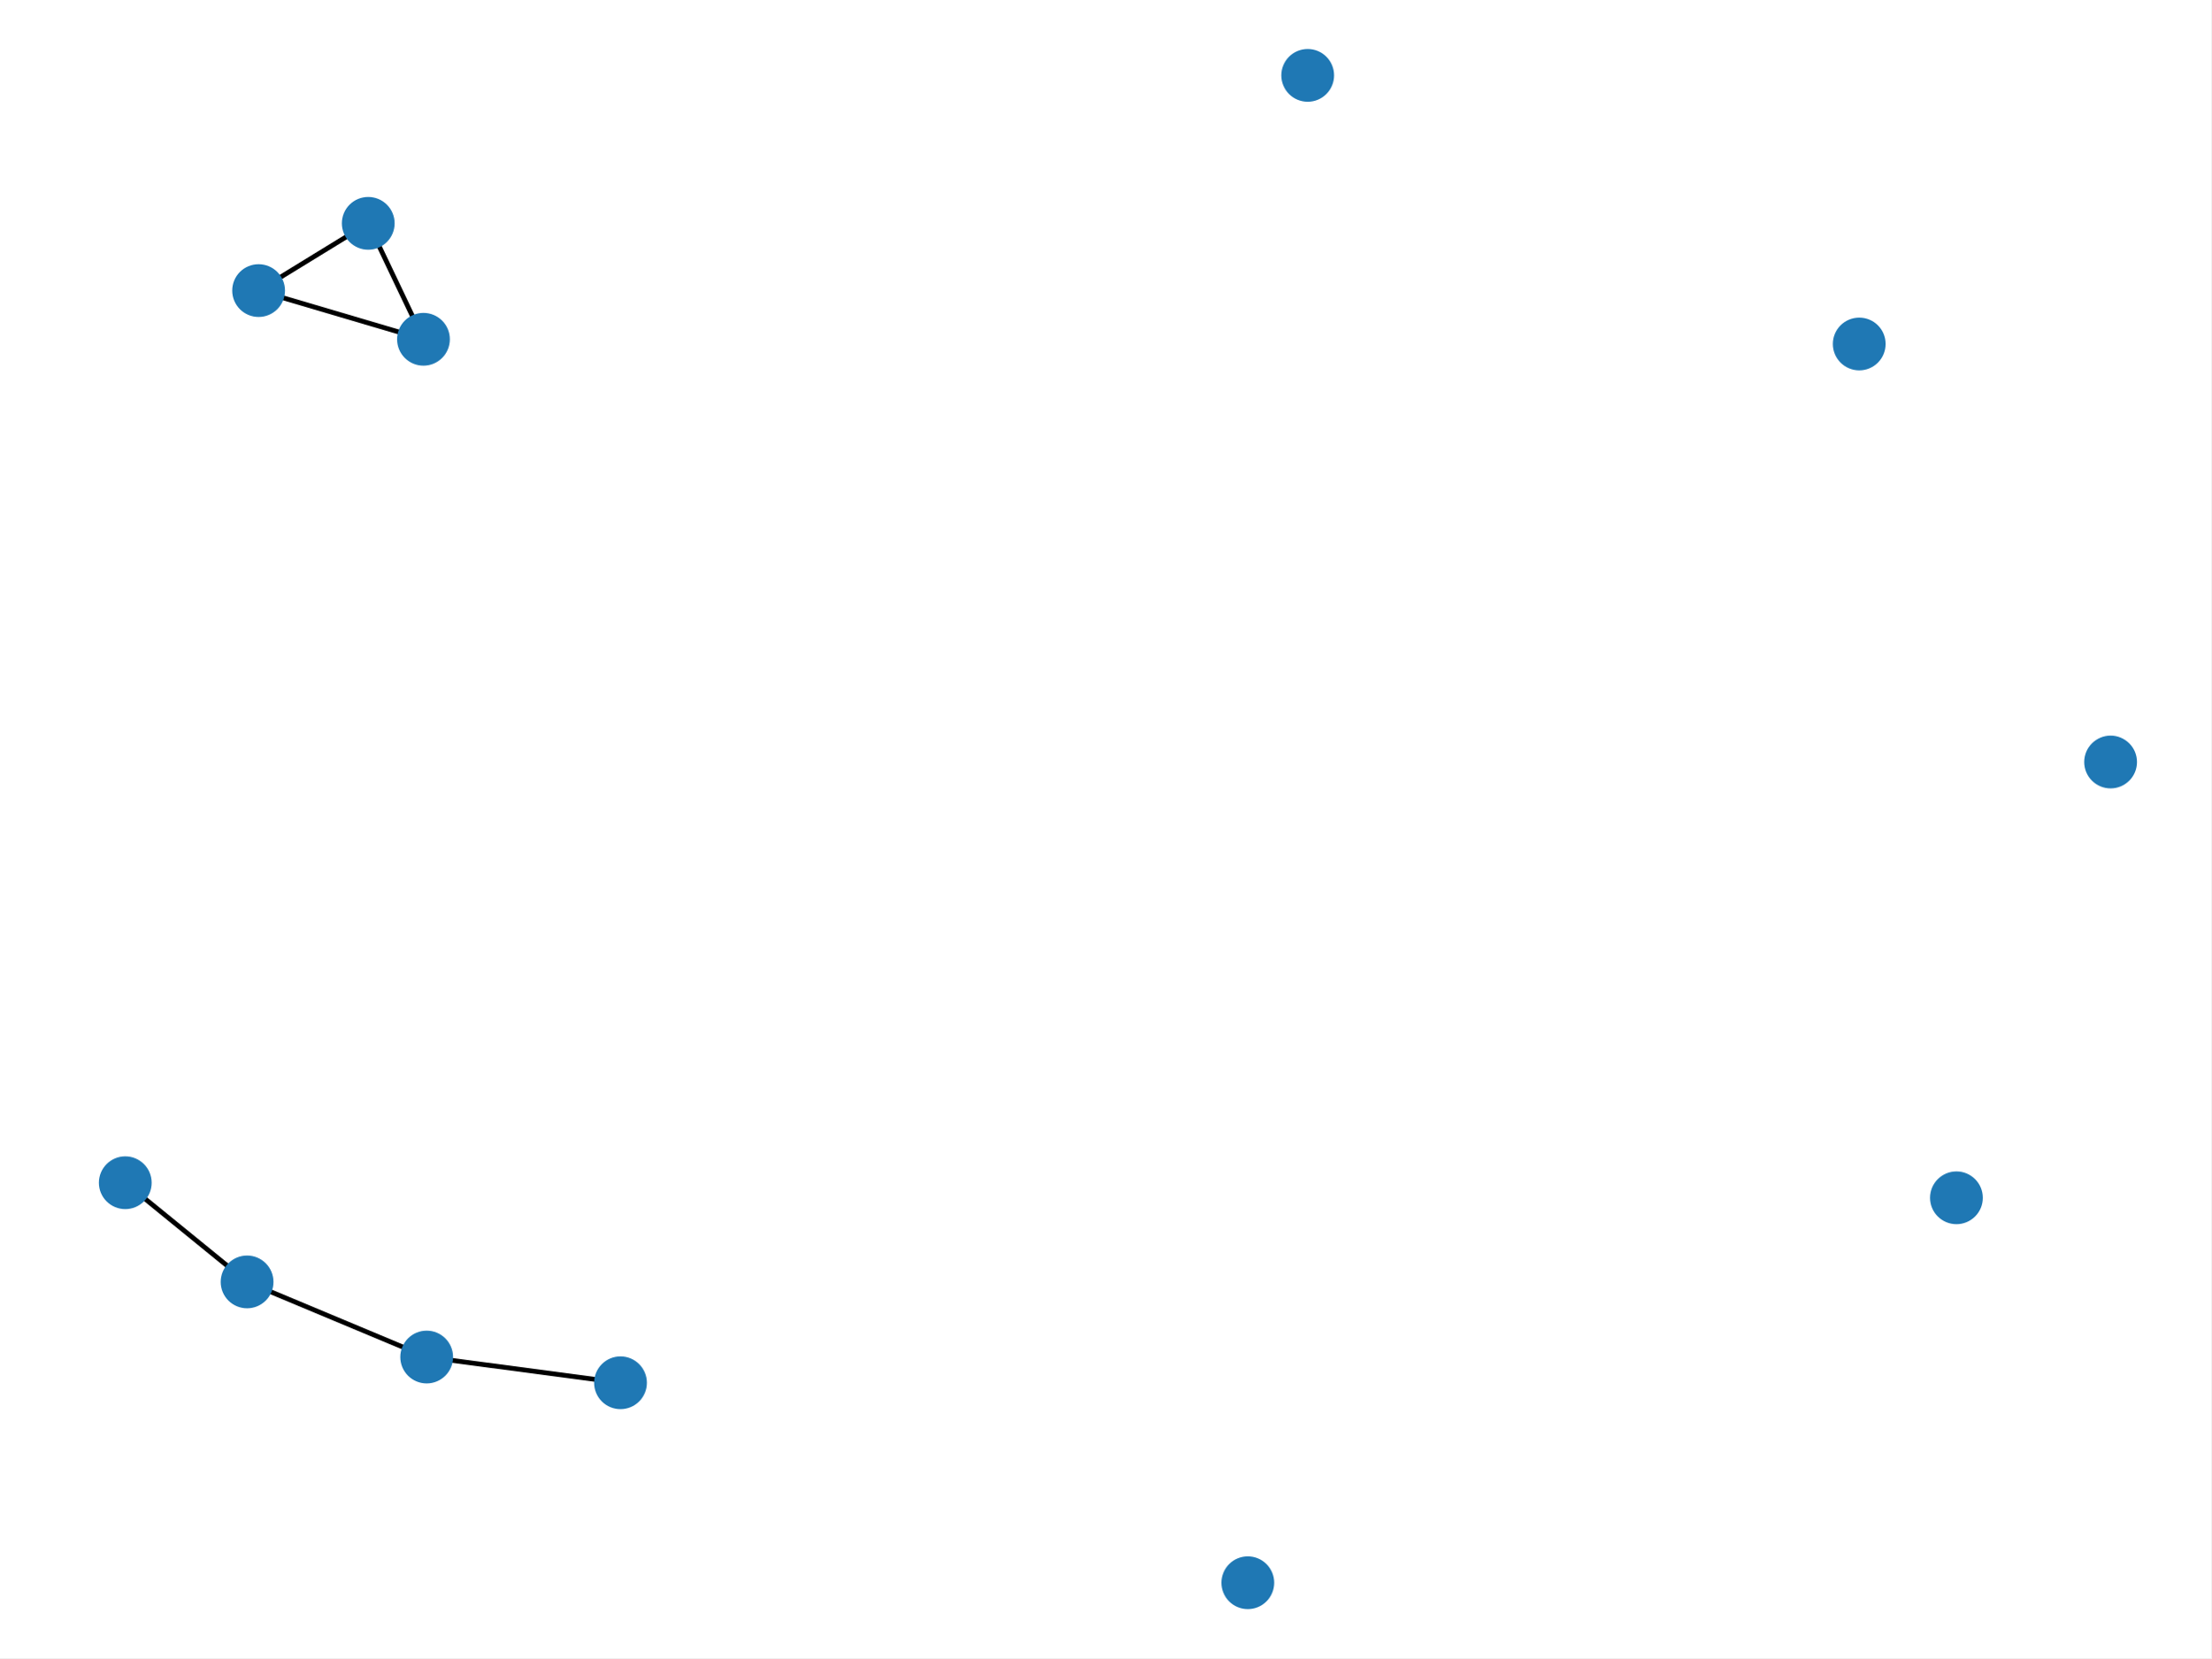
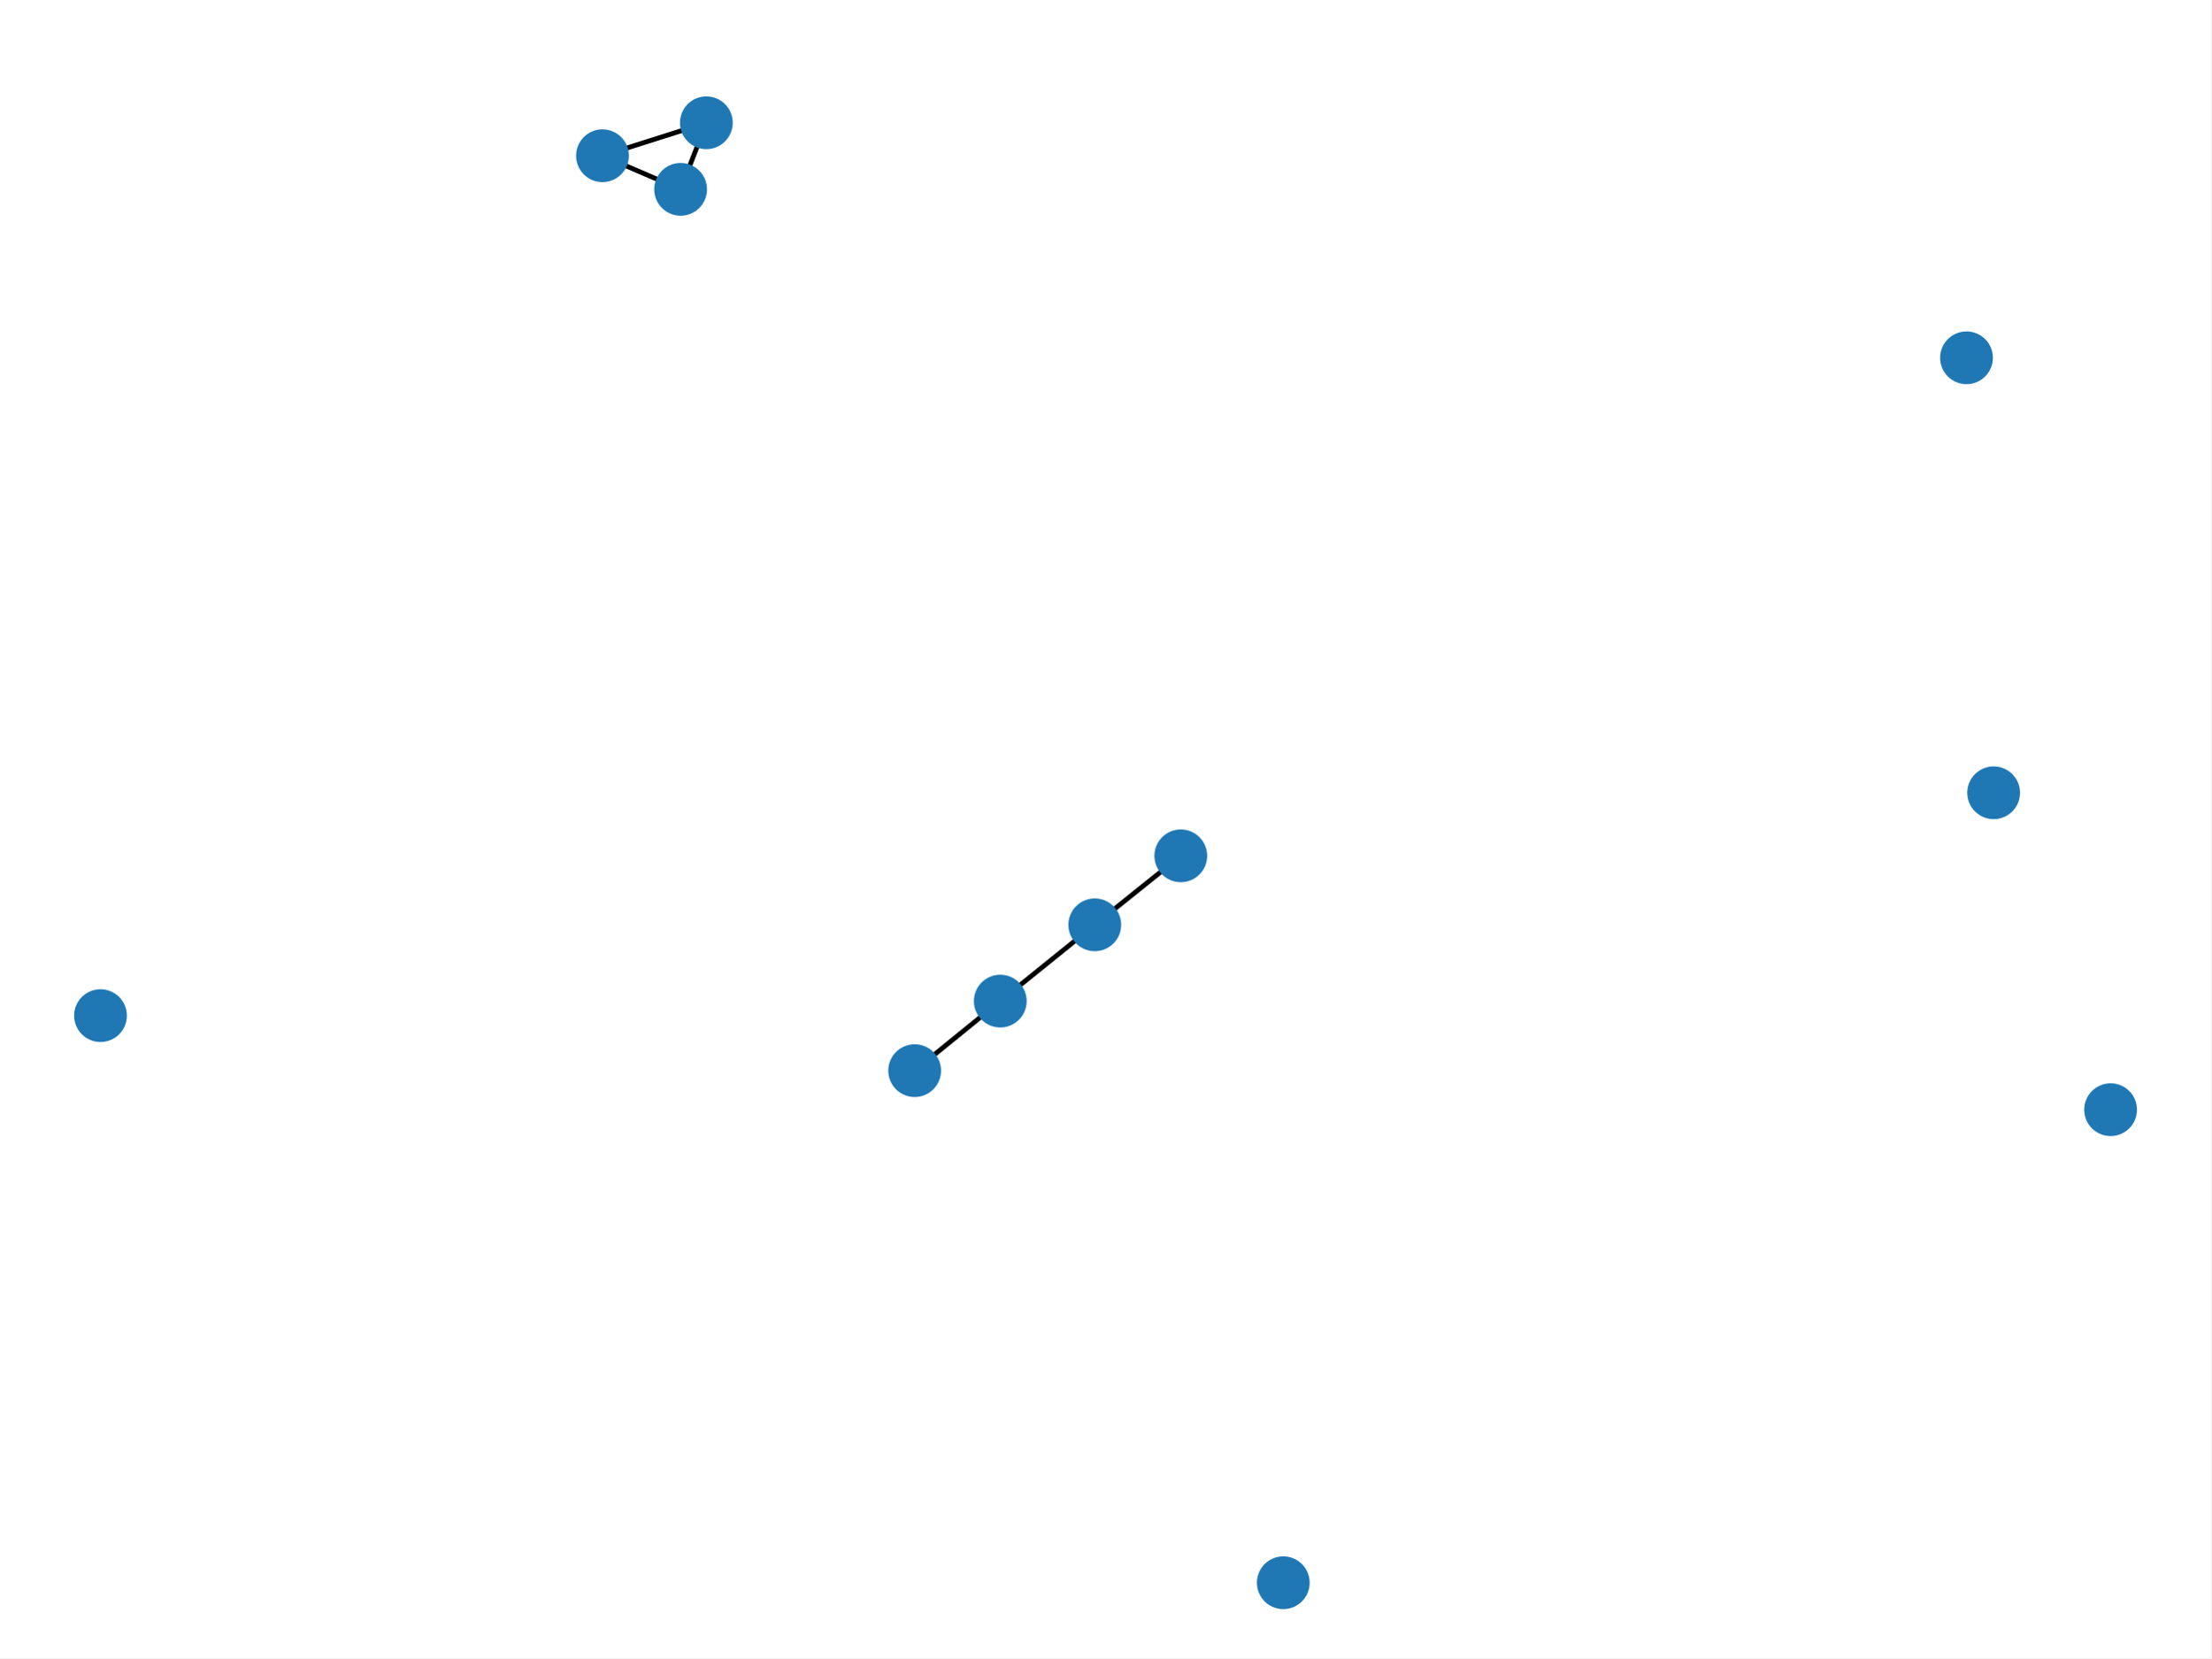
<svg xmlns="http://www.w3.org/2000/svg" xmlns:xlink="http://www.w3.org/1999/xlink" width="460.8pt" height="345.6pt" viewBox="0 0 460.8 345.6" version="1.1">
  <defs>
    <style type="text/css">*{stroke-linejoin: round; stroke-linecap: butt}</style>
  </defs>
  <g id="figure_1">
    <g id="patch_1">
      <path d="M 0 345.6  L 460.8 345.6  L 460.8 0  L 0 0  z " style="fill: #ffffff" />
    </g>
    <g id="axes_1">
      <g id="LineCollection_1">
-         <path d="M 51.49 267.193  L 26.106 246.52  " clip-path="url(#p029eb15e24)" style="fill: none; stroke: #000000" />
-         <path d="M 51.49 267.193  L 88.92 282.85  " clip-path="url(#p029eb15e24)" style="fill: none; stroke: #000000" />
-         <path d="M 88.92 282.85  L 129.311 288.215  " clip-path="url(#p029eb15e24)" style="fill: none; stroke: #000000" />
-         <path d="M 76.739 46.547  L 88.249 70.714  " clip-path="url(#p029eb15e24)" style="fill: none; stroke: #000000" />
-         <path d="M 76.739 46.547  L 53.892 60.563  " clip-path="url(#p029eb15e24)" style="fill: none; stroke: #000000" />
-         <path d="M 88.249 70.714  L 53.892 60.563  " clip-path="url(#p029eb15e24)" style="fill: none; stroke: #000000" />
+         <path d="M 208.46 208.66  L 190.617 223.158  " clip-path="url(#p77d4b2b8fc)" style="fill: none; stroke: #000000" />
+         <path d="M 208.46 208.66  L 228.155 192.76  " clip-path="url(#p77d4b2b8fc)" style="fill: none; stroke: #000000" />
+         <path d="M 228.155 192.76  L 246.079 178.381  " clip-path="url(#p77d4b2b8fc)" style="fill: none; stroke: #000000" />
+         <path d="M 147.205 25.588  L 141.839 39.462  " clip-path="url(#p77d4b2b8fc)" style="fill: none; stroke: #000000" />
+         <path d="M 147.205 25.588  L 125.553 32.457  " clip-path="url(#p77d4b2b8fc)" style="fill: none; stroke: #000000" />
+         <path d="M 141.839 39.462  L 125.553 32.457  " clip-path="url(#p77d4b2b8fc)" style="fill: none; stroke: #000000" />
      </g>
      <g id="PathCollection_1">
        <defs>
-           <path id="m1682a224ca" d="M 0 5  C 1.326 5 2.598 4.473 3.536 3.536  C 4.473 2.598 5 1.326 5 0  C 5 -1.326 4.473 -2.598 3.536 -3.536  C 2.598 -4.473 1.326 -5 0 -5  C -1.326 -5 -2.598 -4.473 -3.536 -3.536  C -4.473 -2.598 -5 -1.326 -5 0  C -5 1.326 -4.473 2.598 -3.536 3.536  C -2.598 4.473 -1.326 5 0 5  z " style="stroke: #1f78b4" />
+           <path id="mf96a8b3e4a" d="M 0 5  C 1.326 5 2.598 4.473 3.536 3.536  C 4.473 2.598 5 1.326 5 0  C 5 -1.326 4.473 -2.598 3.536 -3.536  C 2.598 -4.473 1.326 -5 0 -5  C -1.326 -5 -2.598 -4.473 -3.536 -3.536  C -4.473 -2.598 -5 -1.326 -5 0  C -5 1.326 -4.473 2.598 -3.536 3.536  C -2.598 4.473 -1.326 5 0 5  z " style="stroke: #1f78b4" />
        </defs>
-         <g clip-path="url(#p029eb15e24)">
-           <use xlink:href="#m1682a224ca" x="51.49" y="267.193" style="fill: #1f78b4; stroke: #1f78b4" />
-           <use xlink:href="#m1682a224ca" x="26.106" y="246.52" style="fill: #1f78b4; stroke: #1f78b4" />
-           <use xlink:href="#m1682a224ca" x="88.92" y="282.85" style="fill: #1f78b4; stroke: #1f78b4" />
-           <use xlink:href="#m1682a224ca" x="407.728" y="249.66" style="fill: #1f78b4; stroke: #1f78b4" />
-           <use xlink:href="#m1682a224ca" x="439.855" y="158.825" style="fill: #1f78b4; stroke: #1f78b4" />
-           <use xlink:href="#m1682a224ca" x="76.739" y="46.547" style="fill: #1f78b4; stroke: #1f78b4" />
-           <use xlink:href="#m1682a224ca" x="88.249" y="70.714" style="fill: #1f78b4; stroke: #1f78b4" />
-           <use xlink:href="#m1682a224ca" x="129.311" y="288.215" style="fill: #1f78b4; stroke: #1f78b4" />
-           <use xlink:href="#m1682a224ca" x="387.472" y="71.694" style="fill: #1f78b4; stroke: #1f78b4" />
-           <use xlink:href="#m1682a224ca" x="53.892" y="60.563" style="fill: #1f78b4; stroke: #1f78b4" />
-           <use xlink:href="#m1682a224ca" x="260.047" y="329.891" style="fill: #1f78b4; stroke: #1f78b4" />
-           <use xlink:href="#m1682a224ca" x="272.528" y="15.709" style="fill: #1f78b4; stroke: #1f78b4" />
+         <g clip-path="url(#p77d4b2b8fc)">
+           <use xlink:href="#mf96a8b3e4a" x="208.46" y="208.66" style="fill: #1f78b4; stroke: #1f78b4" />
+           <use xlink:href="#mf96a8b3e4a" x="190.617" y="223.158" style="fill: #1f78b4; stroke: #1f78b4" />
+           <use xlink:href="#mf96a8b3e4a" x="228.155" y="192.76" style="fill: #1f78b4; stroke: #1f78b4" />
+           <use xlink:href="#mf96a8b3e4a" x="20.945" y="211.69" style="fill: #1f78b4; stroke: #1f78b4" />
+           <use xlink:href="#mf96a8b3e4a" x="267.442" y="329.891" style="fill: #1f78b4; stroke: #1f78b4" />
+           <use xlink:href="#mf96a8b3e4a" x="147.205" y="25.588" style="fill: #1f78b4; stroke: #1f78b4" />
+           <use xlink:href="#mf96a8b3e4a" x="141.839" y="39.462" style="fill: #1f78b4; stroke: #1f78b4" />
+           <use xlink:href="#mf96a8b3e4a" x="246.079" y="178.381" style="fill: #1f78b4; stroke: #1f78b4" />
+           <use xlink:href="#mf96a8b3e4a" x="409.826" y="74.574" style="fill: #1f78b4; stroke: #1f78b4" />
+           <use xlink:href="#mf96a8b3e4a" x="125.553" y="32.457" style="fill: #1f78b4; stroke: #1f78b4" />
+           <use xlink:href="#mf96a8b3e4a" x="439.855" y="231.294" style="fill: #1f78b4; stroke: #1f78b4" />
+           <use xlink:href="#mf96a8b3e4a" x="415.482" y="165.239" style="fill: #1f78b4; stroke: #1f78b4" />
        </g>
      </g>
    </g>
  </g>
  <defs>
-     <clipPath id="p029eb15e24">
+     <clipPath id="p77d4b2b8fc">
      <rect x="0" y="0" width="460.8" height="345.6" />
    </clipPath>
  </defs>
</svg>
